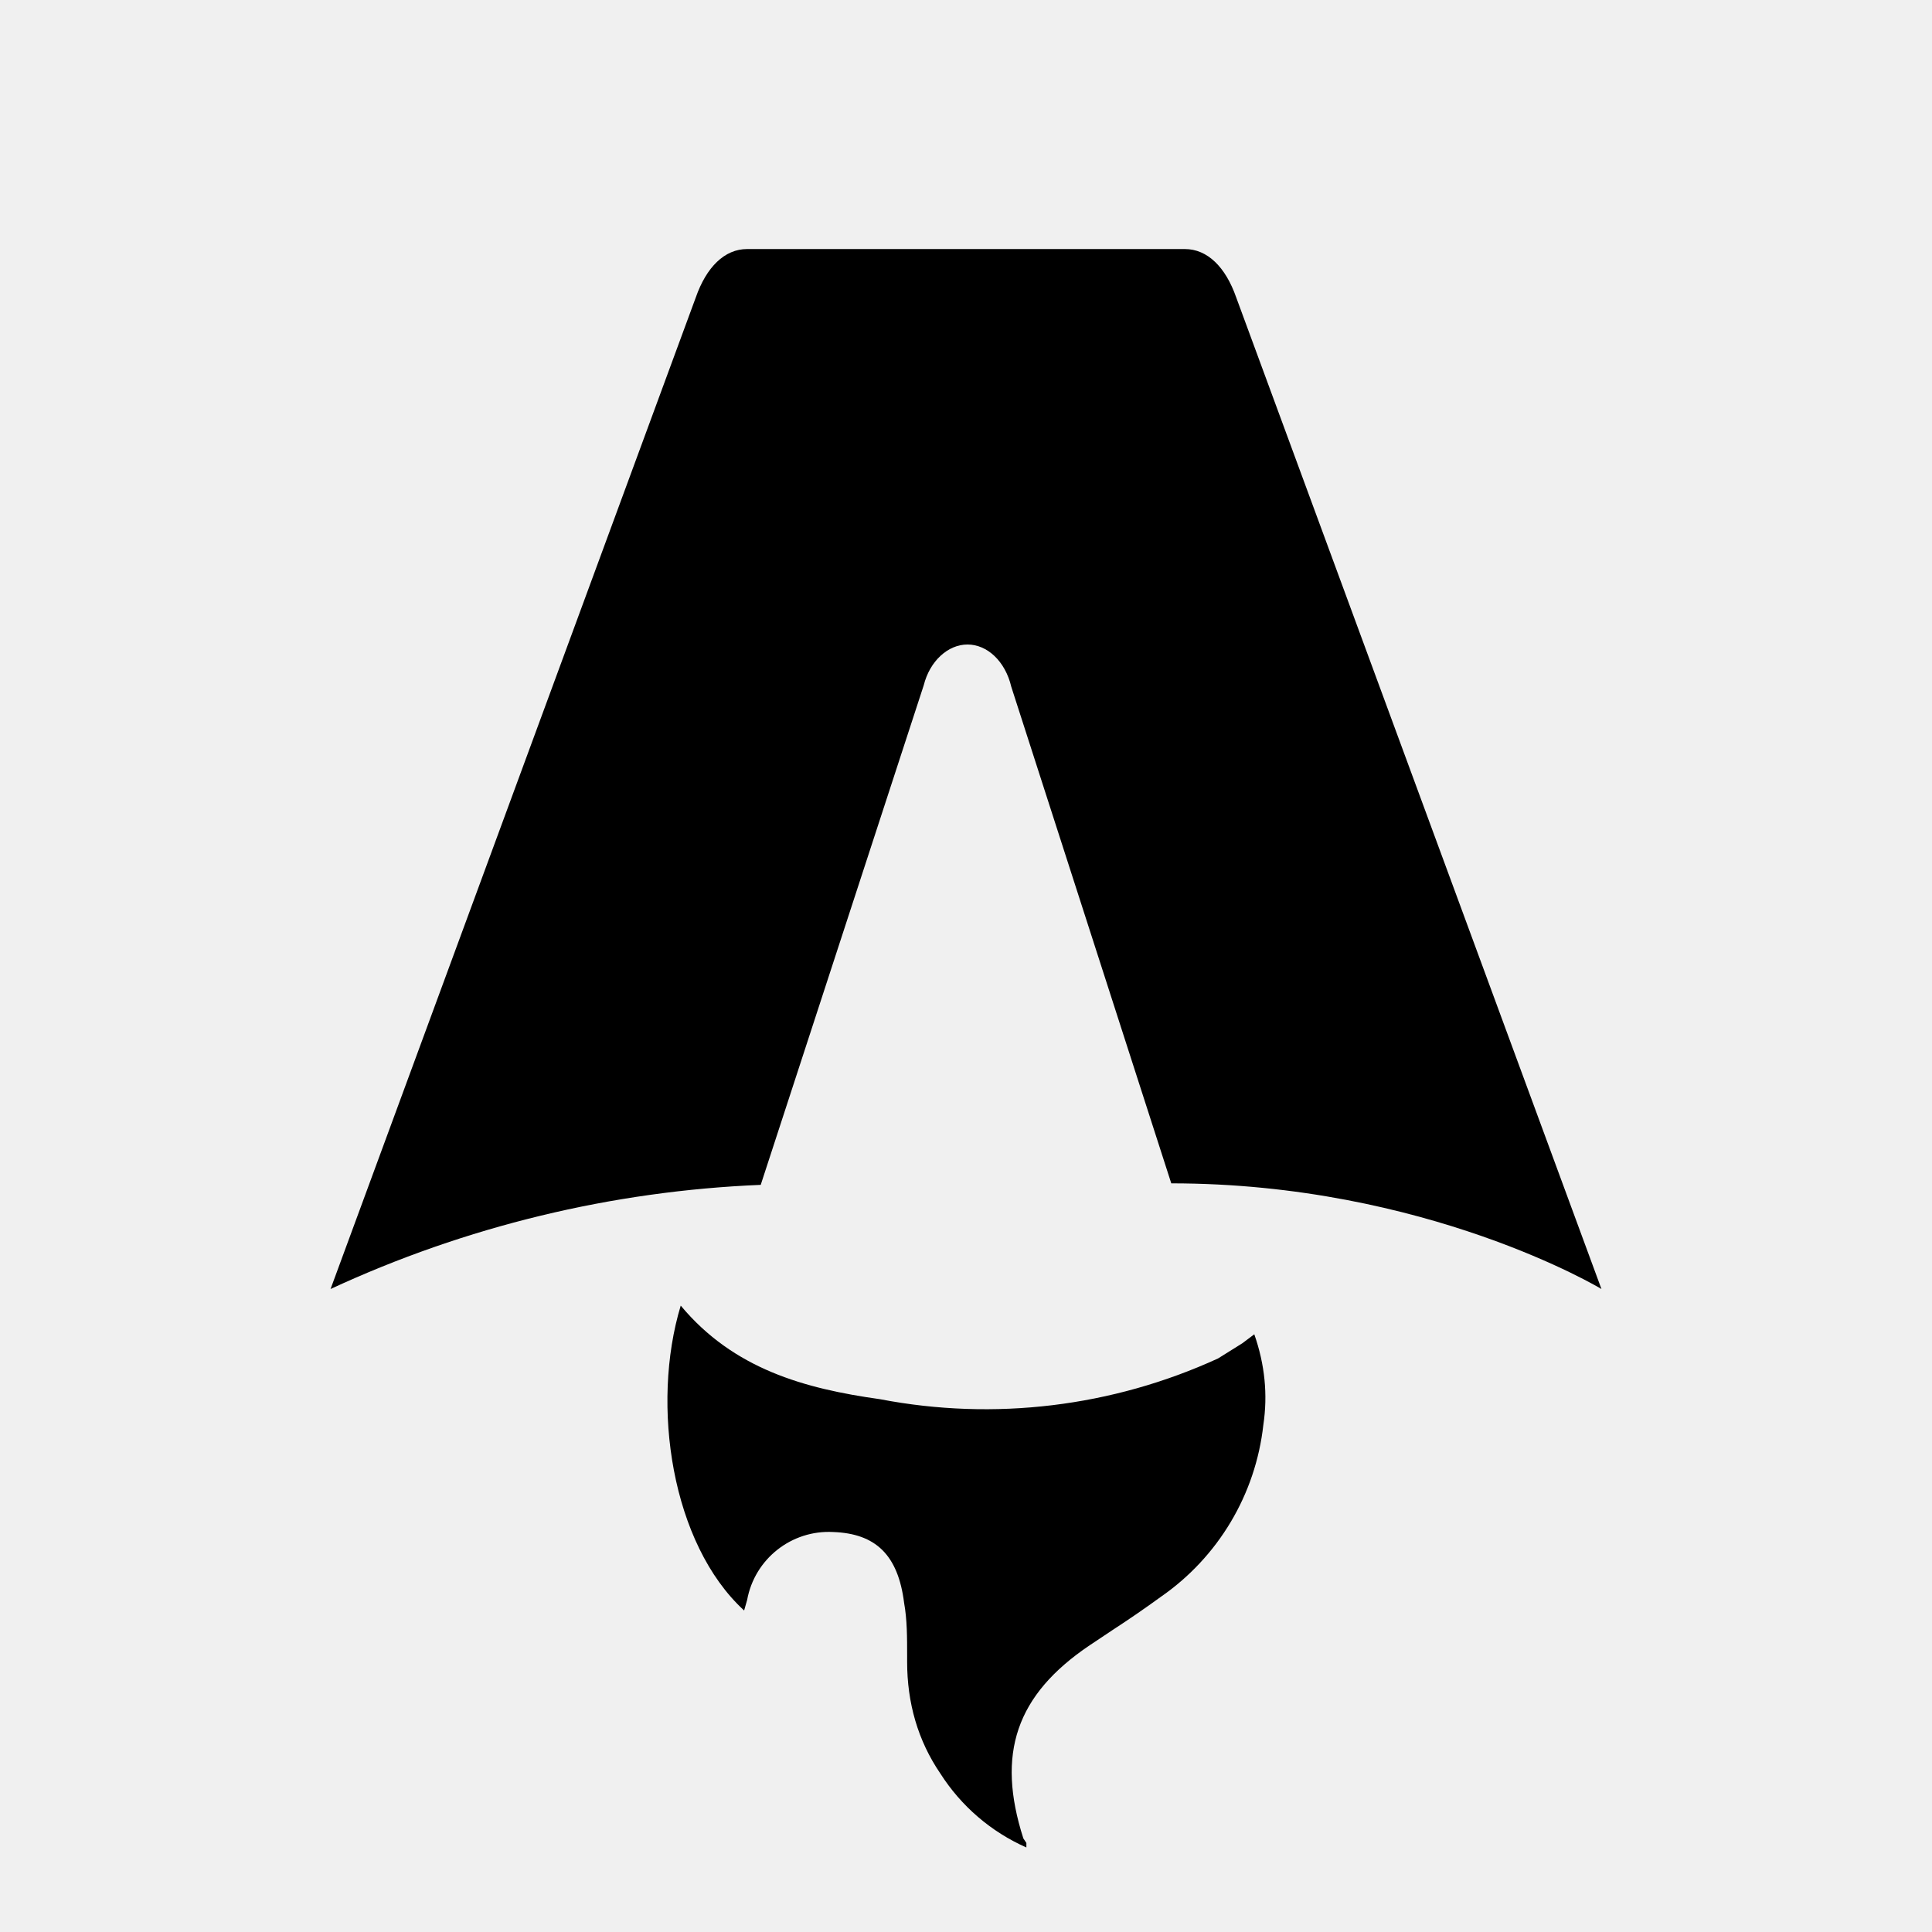
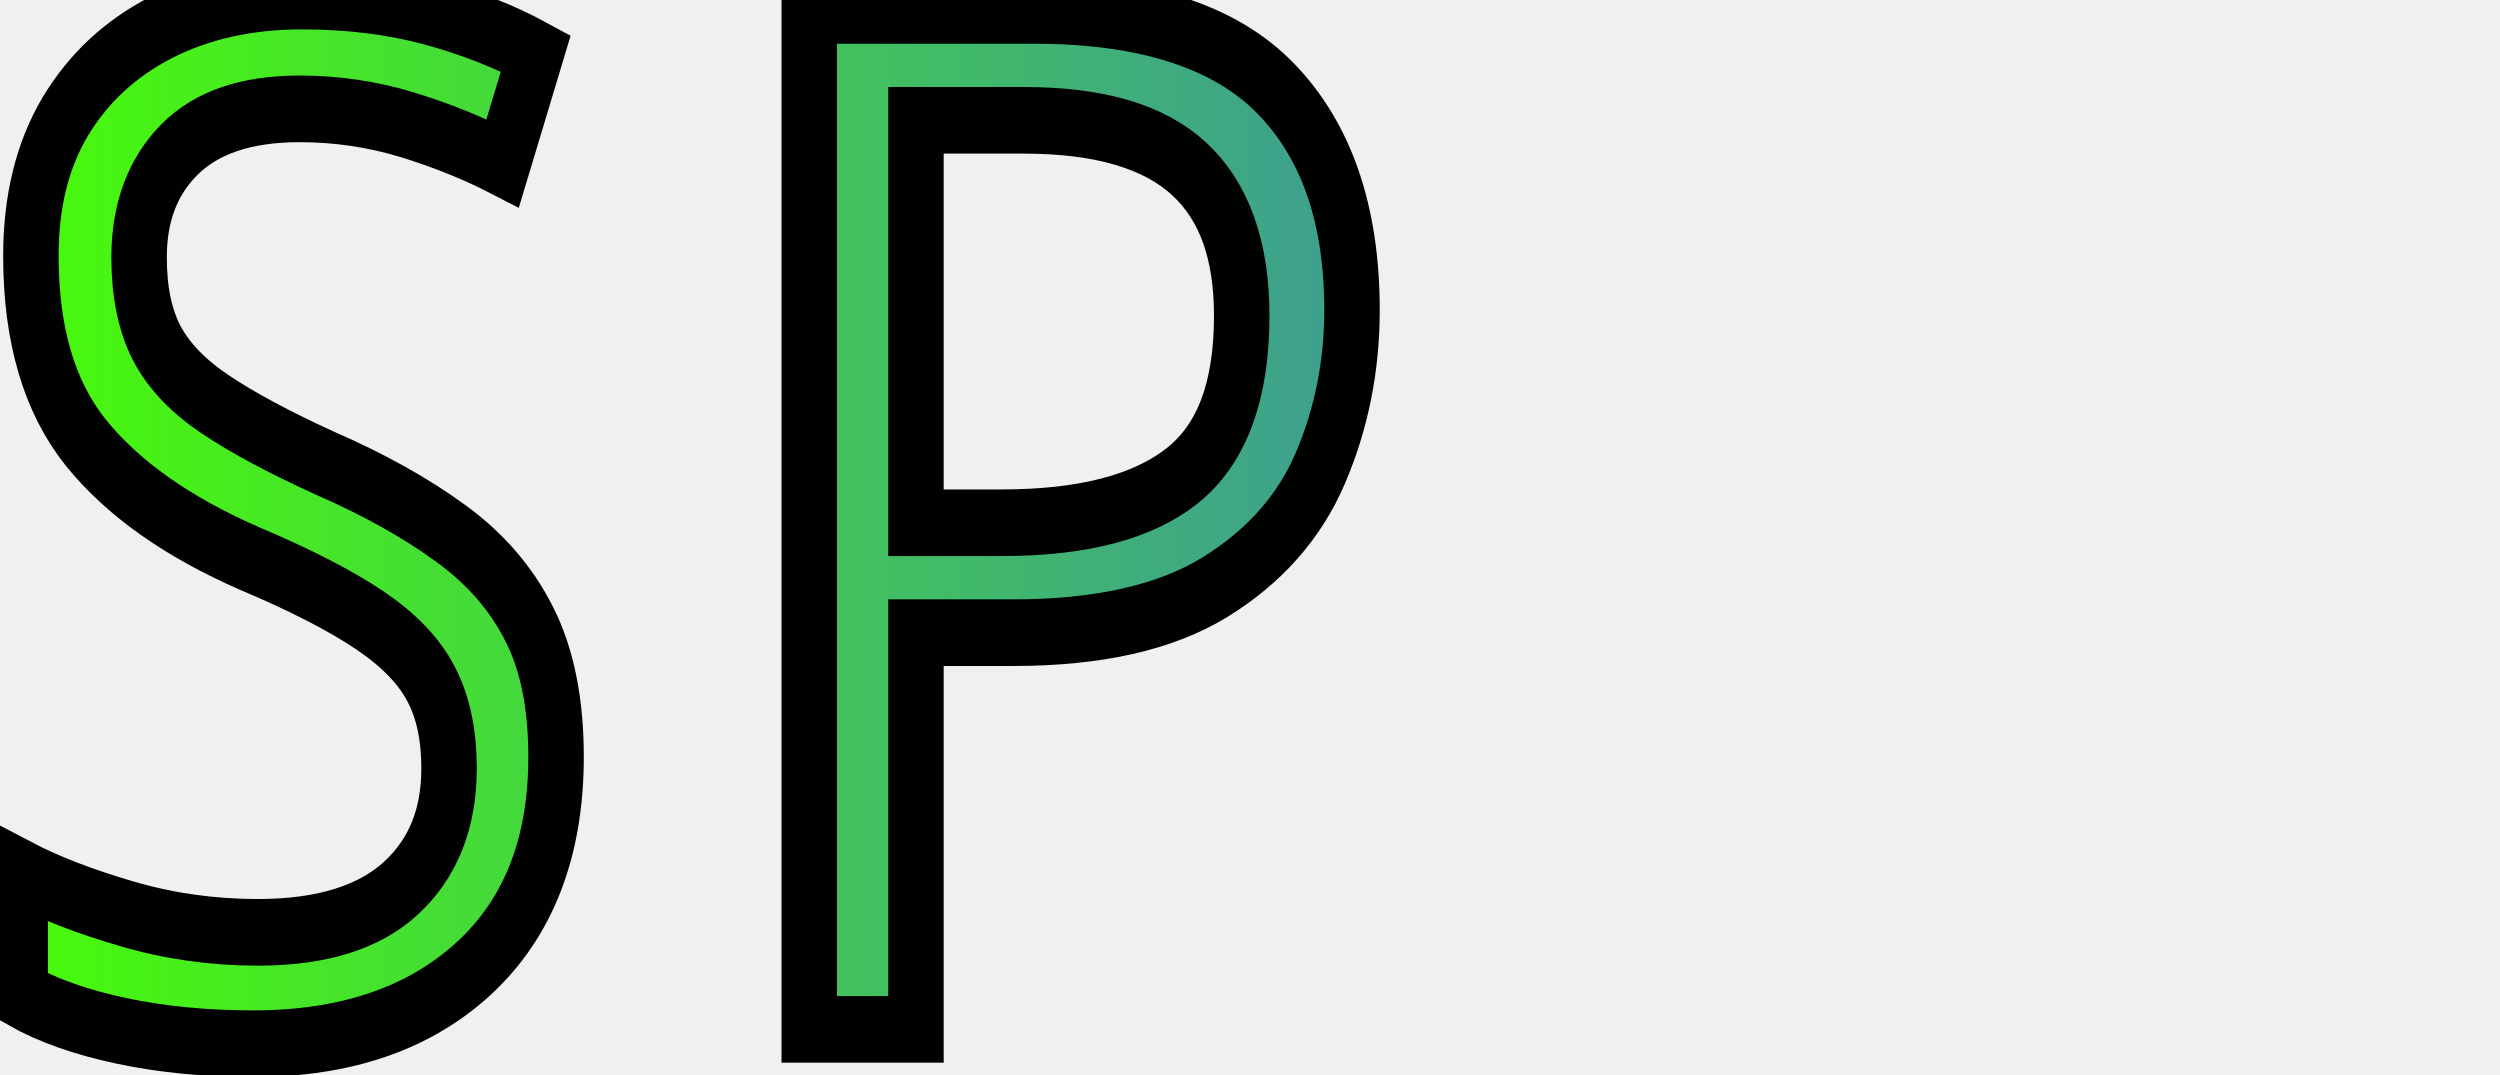
- <svg xmlns="http://www.w3.org/2000/svg" fill="none" viewBox="0 0 128 128">
-   <path d="M50.4 78.5a75.1 75.1 0 0 0-28.5 6.9l24.2-65.7c.7-2 1.9-3.2 3.4-3.2h29c1.5 0 2.7 1.2 3.4 3.2l24.2 65.7s-11.6-7-28.5-7L67 45.5c-.4-1.7-1.6-2.8-2.9-2.8-1.3 0-2.5 1.1-2.9 2.7L50.4 78.5Zm-1.1 28.2Zm-4.2-20.2c-2 6.6-.6 15.8 4.2 20.2a17.5 17.5 0 0 1 .2-.7 5.5 5.5 0 0 1 5.7-4.5c2.8.1 4.3 1.5 4.7 4.7.2 1.1.2 2.3.2 3.5v.4c0 2.7.7 5.2 2.2 7.4a13 13 0 0 0 5.7 4.9v-.3l-.2-.3c-1.8-5.6-.5-9.5 4.4-12.8l1.5-1a73 73 0 0 0 3.2-2.2 16 16 0 0 0 6.8-11.4c.3-2 .1-4-.6-6l-.8.6-1.6 1a37 37 0 0 1-22.4 2.7c-5-.7-9.7-2-13.2-6.2Z" />
-   <style>
-         path { fill: #000; }
-         @media (prefers-color-scheme: dark) {
-             path { fill: #FFF; }
-         }
-     </style>
+ <svg xmlns="http://www.w3.org/2000/svg" xmlns:xlink="http://www.w3.org/1999/xlink" width="431.165" height="185.242" viewBox="0 0 114.079 49.012" version="1.1" id="svg5" xml:space="preserve">
+   <defs id="defs2">
+     <linearGradient id="linearGradient11436">
+       <stop style="stop-color:#48f80e;stop-opacity:1;" offset="0" id="stop11432" />
+       <stop style="stop-color:#3553ff;stop-opacity:1;" offset="1" id="stop11434" />
+     </linearGradient>
+     <linearGradient xlink:href="#linearGradient11436" id="linearGradient11438" x1="14.983" y1="79.808" x2="136.288" y2="79.808" gradientUnits="userSpaceOnUse" gradientTransform="matrix(1.03011,0,0,1.03011,-4.612127,0.1389852)" />
+   </defs>
+   <g id="layer8" transform="matrix(1.00884,0,0,0.9021739,-6.764124,-61.60146)" style="display:inline">
+     <text xml:space="preserve" style="font-style:normal;font-variant:normal;font-weight:normal;font-stretch:normal;font-size:62.282px;font-family:'Russo One';-inkscape-font-specification:'Russo One';text-align:center;letter-spacing:4.301px;text-anchor:middle;display:inline;fill:url(#linearGradient11438);fill-opacity:1;fill-rule:evenodd;stroke:#000000;stroke-width:2.908;stroke-linecap:square;stroke-miterlimit:5;stroke-dasharray:none;stroke-opacity:0.995" x="72.367" y="103.837" id="text10509" transform="scale(0.8628081,1.159006)">
+       <tspan id="tspan10507" style="font-size:62.282px;fill:url(#linearGradient11438);fill-opacity:1;stroke:#000000;stroke-width:2.908;stroke-dasharray:none;stroke-opacity:0.995" x="74.517" y="103.837">FSP</tspan>
+     </text>
+   </g>
</svg>
